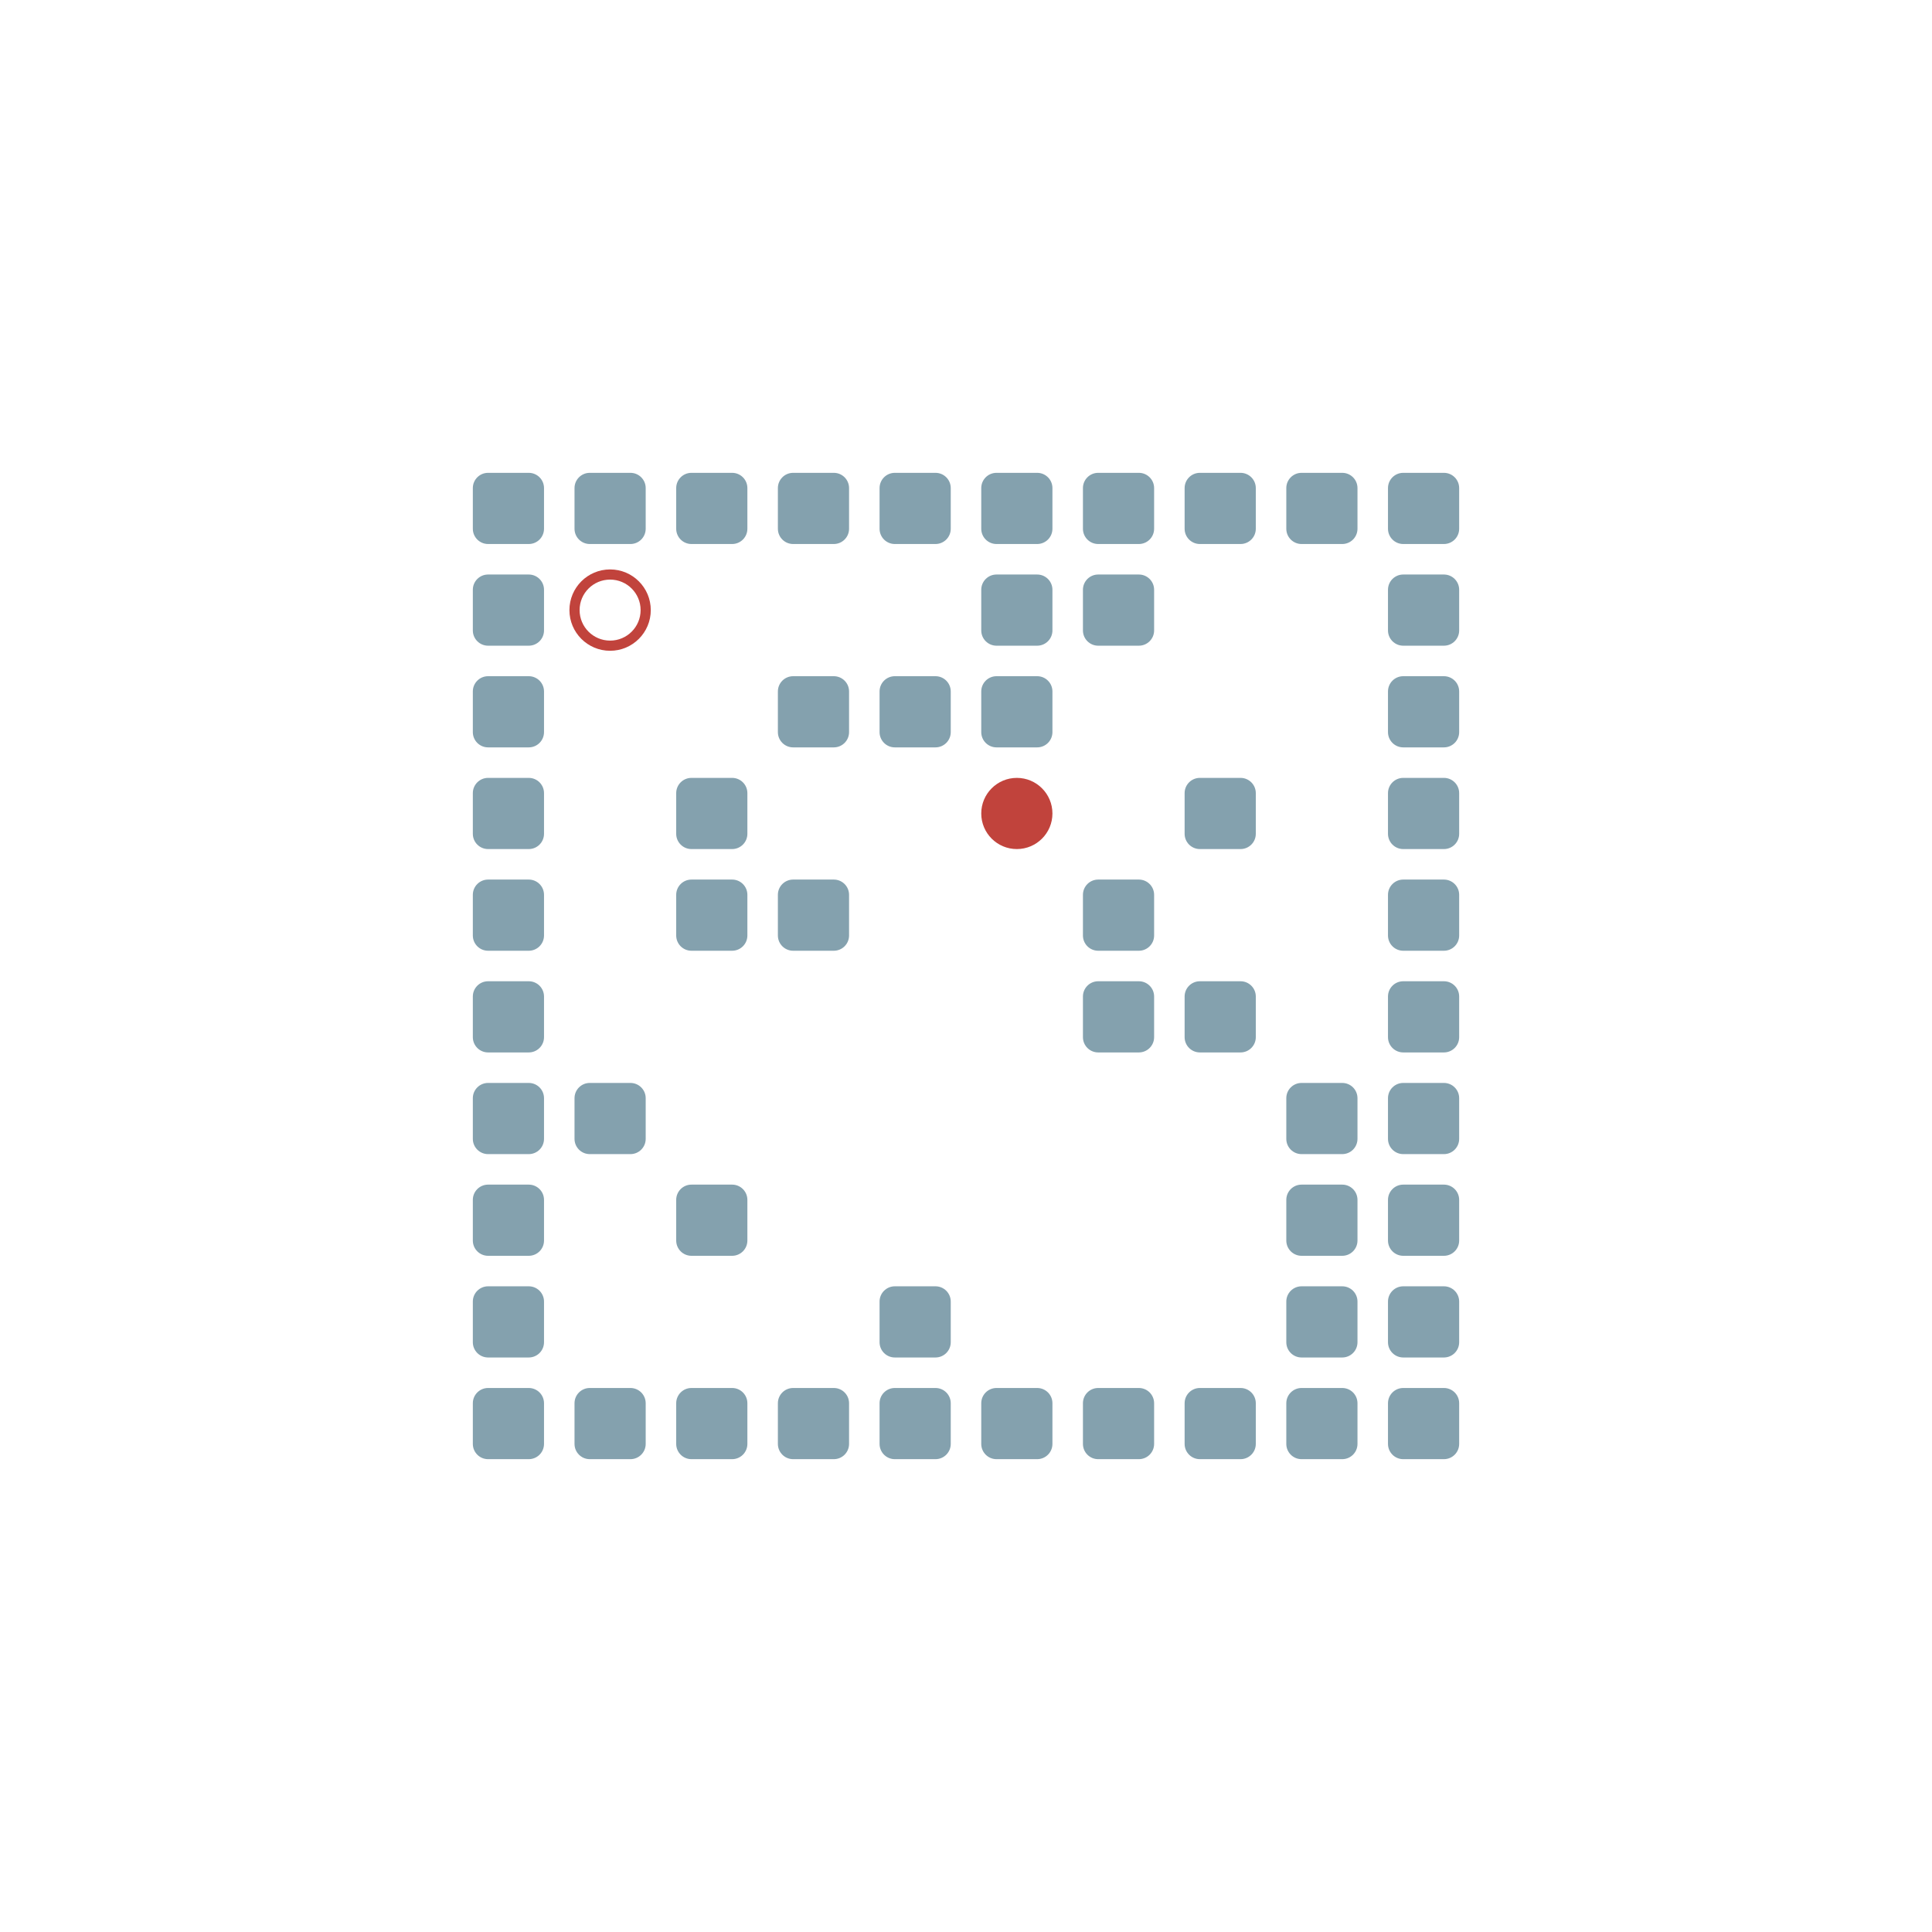
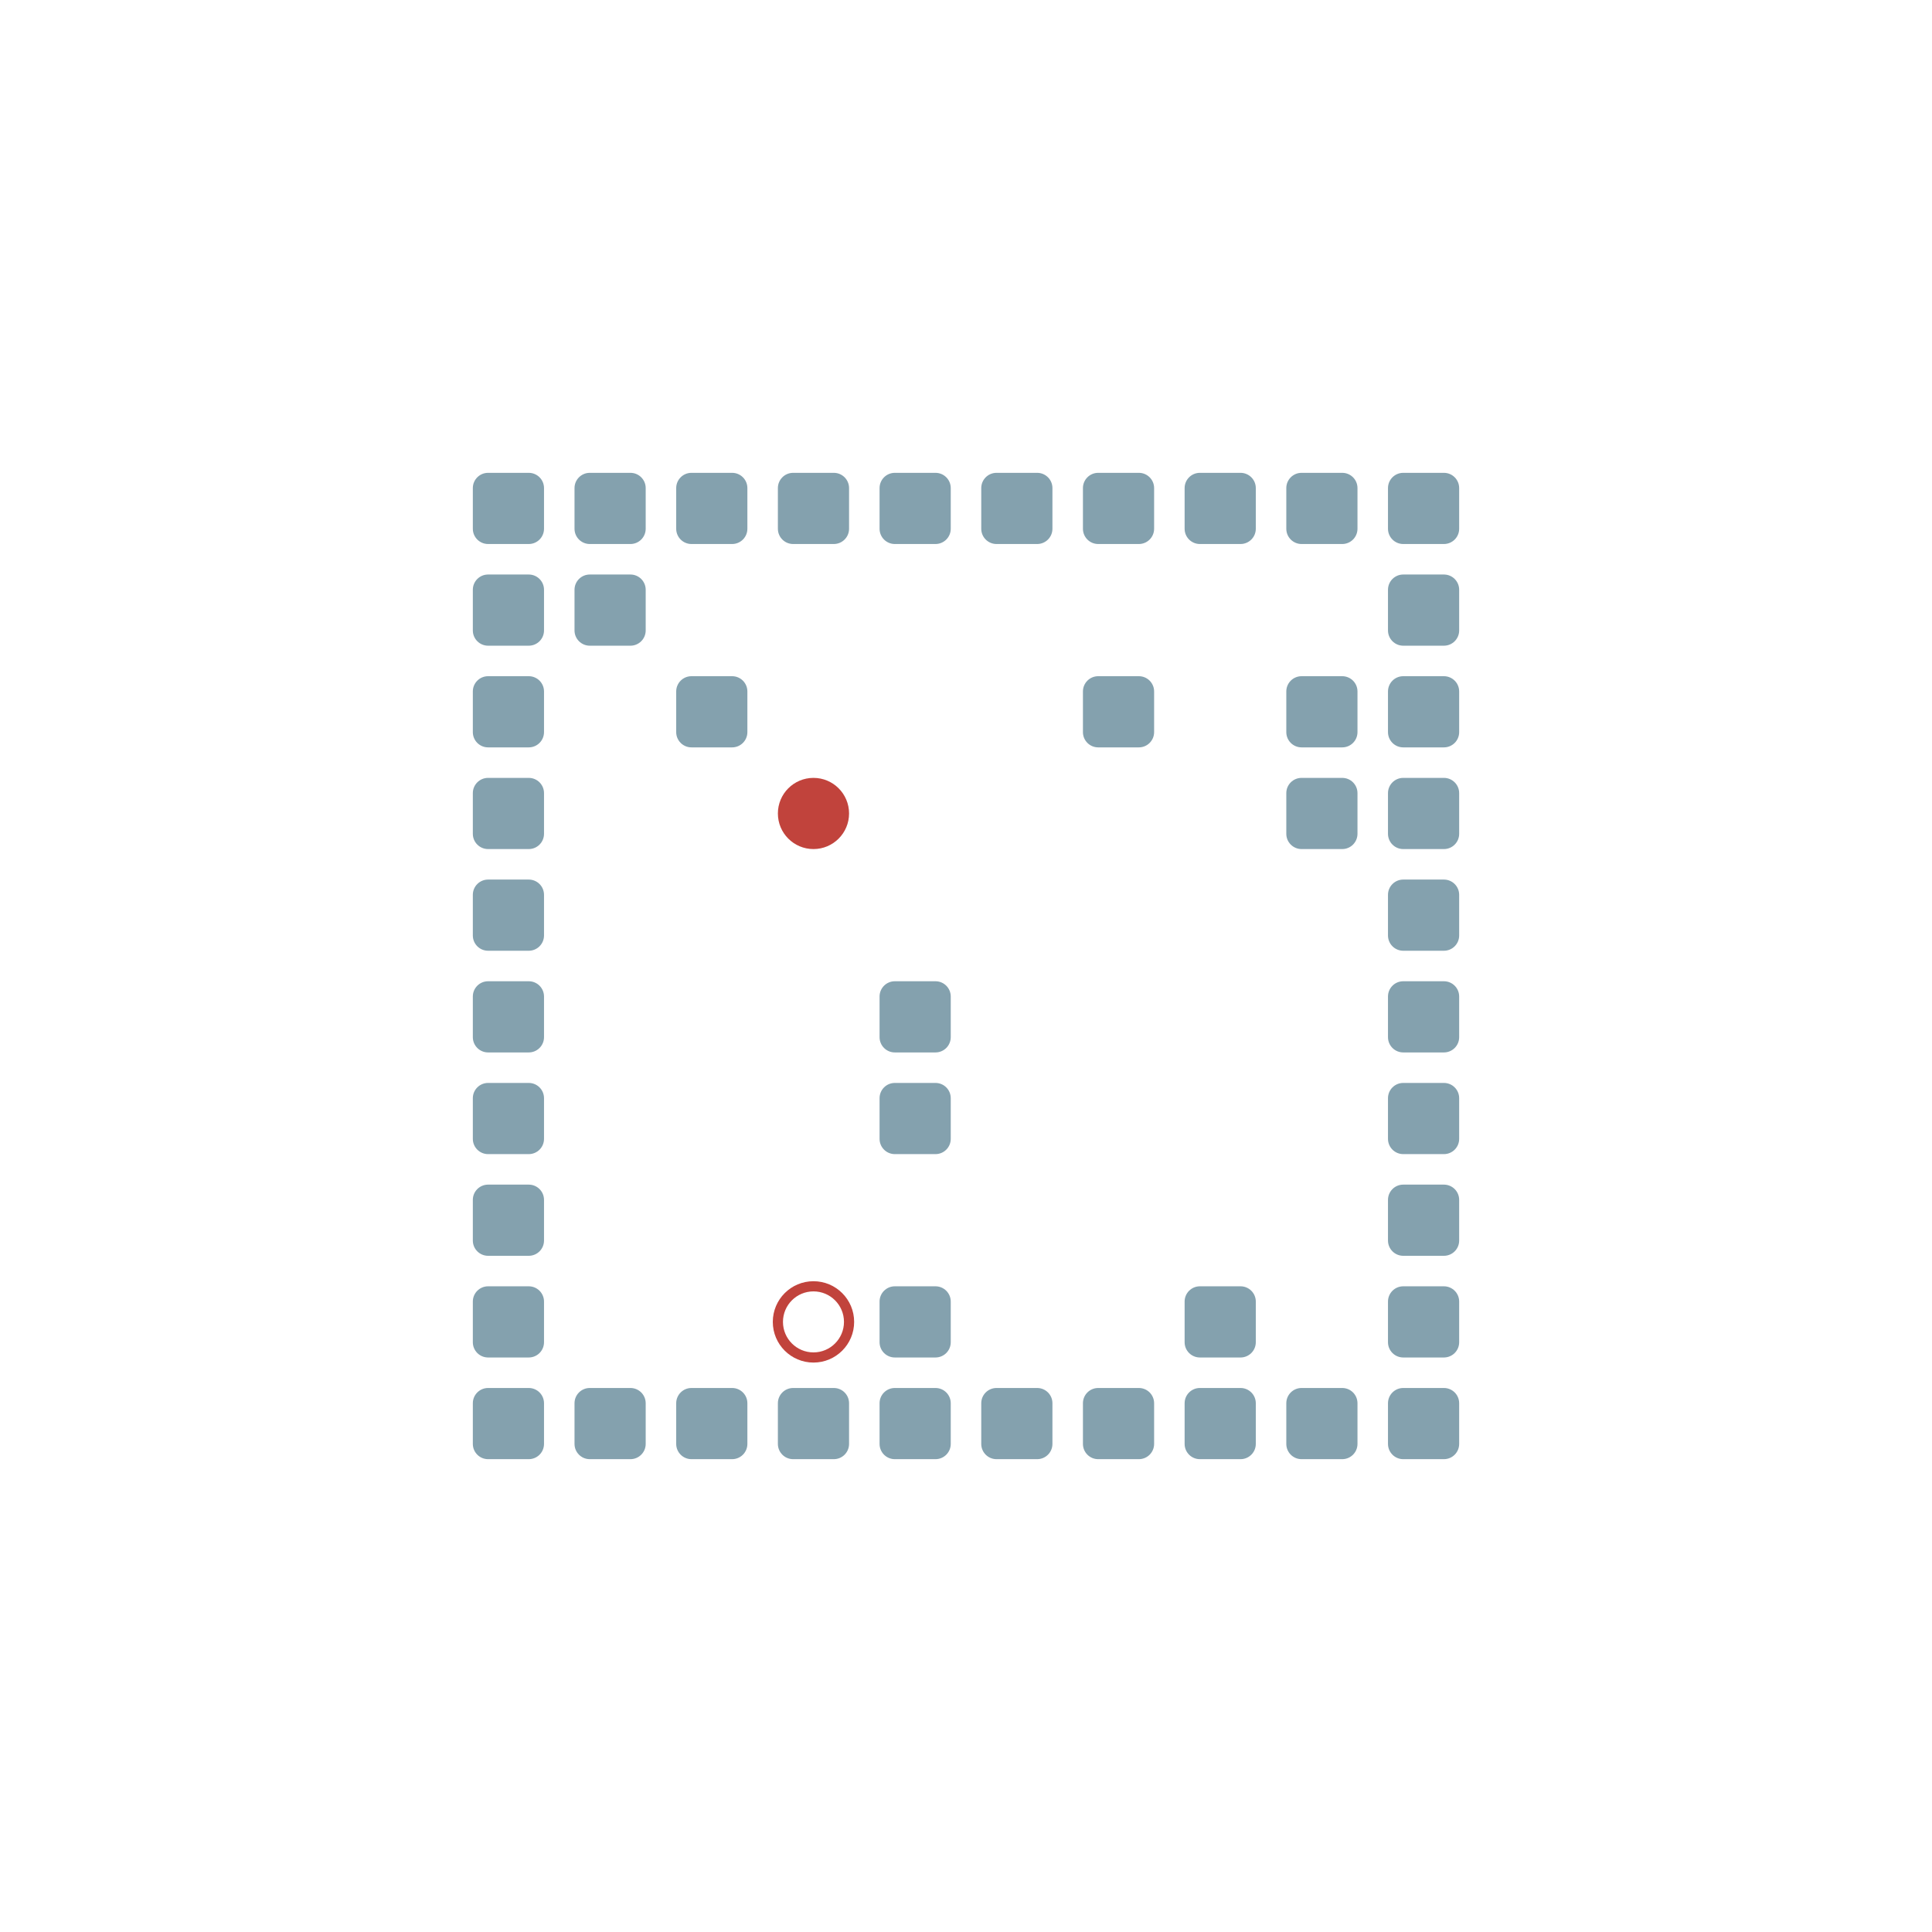
<svg xmlns="http://www.w3.org/2000/svg" width="190" height="190" viewBox="0 -1900 1900 1900">
  <defs>

</defs>
  <rect fill="#84A1AE" height="70" rx="15" width="70" x="465" y="-535" />
  <rect fill="#84A1AE" height="70" rx="15" width="70" x="465" y="-635" />
  <rect fill="#84A1AE" height="70" rx="15" width="70" x="465" y="-735" />
  <rect fill="#84A1AE" height="70" rx="15" width="70" x="465" y="-835" />
  <rect fill="#84A1AE" height="70" rx="15" width="70" x="465" y="-935" />
  <rect fill="#84A1AE" height="70" rx="15" width="70" x="465" y="-1035" />
  <rect fill="#84A1AE" height="70" rx="15" width="70" x="465" y="-1135" />
  <rect fill="#84A1AE" height="70" rx="15" width="70" x="465" y="-1235" />
  <rect fill="#84A1AE" height="70" rx="15" width="70" x="465" y="-1335" />
  <rect fill="#84A1AE" height="70" rx="15" width="70" x="465" y="-1435" />
  <rect fill="#84A1AE" height="70" rx="15" width="70" x="565" y="-535" />
-   <rect fill="#84A1AE" height="70" rx="15" width="70" x="565" y="-835" />
+   <rect fill="#84A1AE" height="70" rx="15" width="70" x="565" y="-1335" />
  <rect fill="#84A1AE" height="70" rx="15" width="70" x="565" y="-1435" />
  <rect fill="#84A1AE" height="70" rx="15" width="70" x="665" y="-535" />
-   <rect fill="#84A1AE" height="70" rx="15" width="70" x="665" y="-735" />
-   <rect fill="#84A1AE" height="70" rx="15" width="70" x="665" y="-1035" />
-   <rect fill="#84A1AE" height="70" rx="15" width="70" x="665" y="-1135" />
+   <rect fill="#84A1AE" height="70" rx="15" width="70" x="665" y="-1235" />
  <rect fill="#84A1AE" height="70" rx="15" width="70" x="665" y="-1435" />
  <rect fill="#84A1AE" height="70" rx="15" width="70" x="765" y="-535" />
-   <rect fill="#84A1AE" height="70" rx="15" width="70" x="765" y="-1035" />
-   <rect fill="#84A1AE" height="70" rx="15" width="70" x="765" y="-1235" />
  <rect fill="#84A1AE" height="70" rx="15" width="70" x="765" y="-1435" />
  <rect fill="#84A1AE" height="70" rx="15" width="70" x="865" y="-535" />
  <rect fill="#84A1AE" height="70" rx="15" width="70" x="865" y="-635" />
-   <rect fill="#84A1AE" height="70" rx="15" width="70" x="865" y="-1235" />
+   <rect fill="#84A1AE" height="70" rx="15" width="70" x="865" y="-835" />
+   <rect fill="#84A1AE" height="70" rx="15" width="70" x="865" y="-935" />
  <rect fill="#84A1AE" height="70" rx="15" width="70" x="865" y="-1435" />
  <rect fill="#84A1AE" height="70" rx="15" width="70" x="965" y="-535" />
-   <rect fill="#84A1AE" height="70" rx="15" width="70" x="965" y="-1235" />
-   <rect fill="#84A1AE" height="70" rx="15" width="70" x="965" y="-1335" />
  <rect fill="#84A1AE" height="70" rx="15" width="70" x="965" y="-1435" />
  <rect fill="#84A1AE" height="70" rx="15" width="70" x="1065" y="-535" />
-   <rect fill="#84A1AE" height="70" rx="15" width="70" x="1065" y="-935" />
-   <rect fill="#84A1AE" height="70" rx="15" width="70" x="1065" y="-1035" />
-   <rect fill="#84A1AE" height="70" rx="15" width="70" x="1065" y="-1335" />
+   <rect fill="#84A1AE" height="70" rx="15" width="70" x="1065" y="-1235" />
  <rect fill="#84A1AE" height="70" rx="15" width="70" x="1065" y="-1435" />
  <rect fill="#84A1AE" height="70" rx="15" width="70" x="1165" y="-535" />
-   <rect fill="#84A1AE" height="70" rx="15" width="70" x="1165" y="-935" />
-   <rect fill="#84A1AE" height="70" rx="15" width="70" x="1165" y="-1135" />
+   <rect fill="#84A1AE" height="70" rx="15" width="70" x="1165" y="-635" />
  <rect fill="#84A1AE" height="70" rx="15" width="70" x="1165" y="-1435" />
  <rect fill="#84A1AE" height="70" rx="15" width="70" x="1265" y="-535" />
-   <rect fill="#84A1AE" height="70" rx="15" width="70" x="1265" y="-635" />
-   <rect fill="#84A1AE" height="70" rx="15" width="70" x="1265" y="-735" />
-   <rect fill="#84A1AE" height="70" rx="15" width="70" x="1265" y="-835" />
+   <rect fill="#84A1AE" height="70" rx="15" width="70" x="1265" y="-1135" />
+   <rect fill="#84A1AE" height="70" rx="15" width="70" x="1265" y="-1235" />
  <rect fill="#84A1AE" height="70" rx="15" width="70" x="1265" y="-1435" />
  <rect fill="#84A1AE" height="70" rx="15" width="70" x="1365" y="-535" />
  <rect fill="#84A1AE" height="70" rx="15" width="70" x="1365" y="-635" />
  <rect fill="#84A1AE" height="70" rx="15" width="70" x="1365" y="-735" />
  <rect fill="#84A1AE" height="70" rx="15" width="70" x="1365" y="-835" />
  <rect fill="#84A1AE" height="70" rx="15" width="70" x="1365" y="-935" />
  <rect fill="#84A1AE" height="70" rx="15" width="70" x="1365" y="-1035" />
  <rect fill="#84A1AE" height="70" rx="15" width="70" x="1365" y="-1135" />
  <rect fill="#84A1AE" height="70" rx="15" width="70" x="1365" y="-1235" />
  <rect fill="#84A1AE" height="70" rx="15" width="70" x="1365" y="-1335" />
  <rect fill="#84A1AE" height="70" rx="15" width="70" x="1365" y="-1435" />
-   <circle cx="1000" cy="-1100" fill="#c1433c" r="35">
-     <animate attributeName="cy" dur="559.72s" keyTimes="0.0;0.001;0.143;0.143;0.145;0.146;0.146;0.157;0.158;0.178;0.179;0.185;0.185;0.186;0.186;0.189;0.19;0.19;0.191;0.191;0.192;0.192;0.193;0.193;0.194;0.194;0.195;0.195;0.196;0.196;0.197;0.197;0.198;0.198;0.199;0.199;0.2;0.2;0.201;0.201;0.202;0.202;0.203;0.203;0.203;0.204;0.204;0.205;0.205;0.206;0.206;0.207;0.207;0.208;0.208;0.209;0.209;0.21;0.21;0.211;0.211;0.212;0.212;0.213;0.213;0.214;0.214;0.215;0.215;0.216;0.216;0.217;0.217;0.218;0.218;0.219;0.22;0.22;0.221;0.221;0.222;0.222;0.223;0.223;0.224;0.224;0.225;0.225;0.226;0.226;0.227;0.227;0.228;0.228;0.229;0.229;0.23;0.23;0.231;0.231;0.232;0.232;0.233;0.233;0.234;0.234;0.234;0.235;0.235;0.236;0.236;0.259;0.259;0.26;0.26;0.261;0.261;0.262;0.262;0.263;0.263;0.264;0.264;0.265;0.265;0.266;0.266;0.267;0.267;0.268;0.268;0.269;0.269;0.27;0.27;0.271;0.271;0.272;0.272;0.273;0.273;0.274;0.274;0.275;0.275;0.276;0.276;0.277;0.277;0.278;0.278;0.279;0.279;0.28;0.28;0.281;0.281;0.281;0.282;0.282;0.283;0.283;0.284;0.284;0.285;0.285;0.286;0.286;0.287;0.287;0.288;0.288;0.289;0.289;0.29;0.29;0.291;0.291;0.292;0.292;0.293;0.293;0.294;0.294;0.295;0.295;0.296;0.296;0.297;0.297;0.298;0.298;0.299;0.299;0.3;0.3;0.301;0.301;0.302;0.302;0.303;0.303;0.304;0.304;0.305;0.305;0.383;0.383;0.398;0.398;0.409;0.41;0.442;0.442;0.451;0.452;0.463;0.464;0.473;0.473;0.487;0.488;0.51;0.51;0.525;0.525;0.536;0.537;0.537;0.585;0.585;0.617;0.618;0.632;0.633;0.644;0.645;0.651;0.652;0.675;0.676;0.676;0.677;0.677;0.678;0.678;0.679;0.679;0.68;0.68;0.681;0.681;0.682;0.682;0.683;0.683;0.684;0.684;0.685;0.685;0.686;0.686;0.687;0.688;0.688;0.689;0.689;0.69;0.69;0.691;0.691;0.692;0.692;0.693;0.693;0.694;0.694;0.695;0.695;0.696;0.696;0.697;0.697;0.698;0.698;0.699;0.699;0.7;0.7;0.701;0.701;0.702;0.702;0.703;0.703;0.704;0.704;0.705;0.705;0.706;0.706;0.707;0.707;0.728;0.729;0.729;0.73;0.73;0.731;0.731;0.732;0.732;0.733;0.733;0.734;0.734;0.735;0.735;0.736;0.736;0.737;0.737;0.738;0.738;0.739;0.739;0.74;0.74;0.741;0.741;0.742;0.742;0.751;0.752;0.752;0.753;0.753;0.754;0.754;0.755;0.755;0.756;0.756;0.757;0.758;0.758;0.761;0.761;0.762;0.762;0.763;0.763;0.764;0.764;0.765;0.765;0.766;0.766;0.767;0.767;0.768;0.768;0.769;0.769;0.77;0.77;0.771;0.771;0.772;0.772;0.773;0.773;0.774;0.774;0.775;0.775;0.776;0.776;0.777;0.777;0.778;0.778;0.779;0.779;0.78;0.78;0.781;0.781;0.782;0.782;0.783;0.783;0.784;0.784;0.785;0.785;0.786;0.786;0.787;0.787;0.788;0.788;0.789;0.789;0.79;0.79;0.791;0.791;0.792;0.792;0.793;0.793;0.794;0.794;0.795;0.795;0.796;0.796;0.797;0.797;0.798;0.798;0.799;0.799;0.8;0.8;0.801;0.801;0.802;0.802;0.803;0.803;0.804;0.804;0.805;0.805;0.806;0.806;0.807;0.807;0.808;0.808;0.809;0.809;0.81;0.81;0.811;0.811;0.812;0.812;0.813;0.814;0.814;0.815;0.815;0.816;0.816;0.817;0.817;0.818;0.818;0.819;0.819;0.82;0.82;0.821;0.821;0.822;0.822;0.823;0.823;0.824;0.824;0.825;0.825;0.826;0.826;0.827;0.827;0.828;0.828;0.829;0.829;0.83;0.83;0.831;0.831;0.832;0.832;0.833;0.833;0.834;0.834;0.835;0.835;0.836;0.836;0.837;0.837;0.838;0.838;0.839;0.839;0.84;0.84;0.841;0.841;0.842;0.842;0.843;0.843;0.844;0.844;0.845;0.845;0.846;0.846;0.847;0.847;0.848;0.848;0.849;0.849;0.85;0.85;0.851;0.851;0.852;0.852;0.853;0.853;0.854;0.854;0.855;0.855;0.856;0.856;0.857;0.857;0.858;0.858;0.859;0.859;0.86;0.86;0.861;0.861;0.862;0.862;0.863;0.863;0.864;0.864;0.865;0.865;0.866;0.866;0.867;0.867;0.868;0.868;0.869;0.869;0.87;0.87;0.871;0.871;0.872;0.872;0.873;0.873;0.874;0.874;0.875;0.875;0.875;0.876;0.876;0.877;0.877;0.878;0.878;0.879;0.879;0.88;0.88;0.881;0.881;0.882;0.882;0.883;0.883;0.884;0.884;0.885;0.885;0.886;0.886;0.887;0.887;0.888;0.888;0.889;0.889;0.89;0.89;0.891;0.891;0.892;0.892;0.893;0.893;0.894;0.894;0.895;0.895;0.896;0.896;0.897;0.897;0.898;0.898;0.899;0.899;0.9;0.9;0.901;0.901;0.902;0.902;0.903;0.903;0.904;0.904;0.905;0.905;0.906;0.906;0.907;0.907;0.908;0.908;0.909;0.909;0.91;0.91;0.911;0.911;0.912;0.912;0.913;0.913;0.914;0.914;0.915;0.915;0.916;0.916;0.917;0.917;0.918;0.918;0.919;0.919;0.92;0.92;0.921;0.921;0.922;0.922;0.923;0.923;0.924;0.924;0.925;0.925;0.926;0.926;0.927;0.927;0.928;0.928;0.929;0.929;0.93;0.93;0.931;0.931;0.932;0.932;0.933;0.933;0.934;0.934;0.935;0.935;0.936;0.936;0.937;0.938;0.938;0.939;0.939;0.94;0.94;0.941;0.941;0.942;0.942;0.943;0.943;0.944;0.944;0.945;0.945;0.946;0.946;0.947;0.947;0.948;0.948;0.949;0.949;0.95;0.95;0.951;0.951;0.952;0.965;0.966;0.971;0.971;0.986;0.986;0.999;1;1.0" repeatCount="indefinite" values="-1100;-1100;-1100;-1000;-1000;-900;-1000;-1000;-1100;-1100;-1000;-1000;-900;-800;-700;-700;-800;-900;-800;-900;-800;-900;-800;-900;-800;-900;-800;-900;-800;-900;-800;-900;-800;-900;-800;-900;-800;-900;-800;-900;-800;-900;-800;-900;-800;-900;-900;-800;-900;-800;-900;-800;-900;-800;-900;-800;-900;-800;-900;-800;-900;-800;-900;-800;-900;-800;-900;-800;-900;-800;-900;-800;-900;-800;-900;-800;-900;-800;-900;-800;-900;-800;-900;-800;-900;-800;-900;-800;-900;-800;-900;-800;-900;-800;-900;-900;-800;-800;-900;-800;-900;-800;-900;-800;-900;-800;-900;-800;-900;-900;-800;-800;-900;-800;-900;-800;-900;-800;-900;-800;-900;-800;-900;-800;-800;-900;-800;-900;-800;-900;-800;-900;-800;-900;-800;-900;-800;-900;-800;-900;-800;-900;-800;-900;-800;-900;-800;-900;-800;-900;-800;-900;-800;-800;-700;-800;-700;-800;-700;-800;-700;-800;-700;-800;-700;-800;-700;-800;-700;-800;-700;-800;-700;-800;-700;-800;-700;-800;-700;-800;-700;-800;-700;-800;-700;-800;-700;-800;-700;-800;-700;-800;-700;-800;-700;-700;-800;-700;-800;-700;-800;-700;-800;-700;-800;-700;-700;-800;-800;-700;-700;-600;-600;-700;-700;-600;-600;-700;-700;-800;-800;-700;-700;-600;-600;-700;-700;-800;-700;-700;-600;-600;-700;-700;-600;-600;-700;-700;-800;-800;-900;-800;-900;-800;-900;-800;-900;-800;-900;-800;-900;-800;-900;-800;-900;-800;-900;-800;-900;-800;-900;-800;-900;-800;-900;-800;-900;-800;-900;-800;-900;-800;-900;-800;-900;-800;-900;-800;-900;-800;-900;-800;-900;-800;-900;-800;-900;-800;-900;-800;-900;-800;-800;-900;-800;-900;-800;-900;-800;-900;-800;-900;-800;-800;-900;-800;-900;-800;-900;-800;-900;-800;-900;-800;-800;-900;-800;-900;-800;-900;-800;-900;-800;-900;-800;-900;-800;-900;-800;-900;-800;-900;-900;-800;-700;-800;-700;-800;-700;-800;-700;-800;-700;-800;-800;-900;-900;-1000;-900;-1000;-900;-1000;-900;-1000;-900;-1000;-900;-1000;-900;-1000;-900;-1000;-900;-1000;-900;-1000;-900;-1000;-900;-1000;-900;-1000;-900;-1000;-900;-1000;-900;-1000;-900;-1000;-900;-1000;-900;-1000;-900;-1000;-900;-1000;-900;-1000;-900;-1000;-900;-1000;-900;-1000;-900;-1000;-900;-1000;-900;-1000;-900;-1000;-900;-1000;-900;-1000;-900;-1000;-900;-1000;-900;-1000;-900;-1000;-900;-1000;-900;-1000;-900;-1000;-900;-1000;-900;-1000;-900;-1000;-900;-1000;-900;-1000;-900;-1000;-900;-1000;-900;-1000;-900;-1000;-900;-1000;-900;-1000;-900;-1000;-900;-900;-1000;-900;-1000;-900;-1000;-900;-1000;-900;-1000;-900;-1000;-900;-1000;-900;-1000;-900;-1000;-900;-1000;-900;-1000;-900;-1000;-900;-1000;-900;-1000;-900;-900;-1000;-900;-1000;-900;-1000;-900;-1000;-900;-1000;-900;-1000;-900;-1000;-900;-1000;-900;-1000;-900;-1000;-900;-1000;-900;-1000;-900;-1000;-900;-1000;-900;-1000;-900;-1000;-900;-1000;-900;-1000;-900;-1000;-900;-1000;-900;-1000;-900;-1000;-900;-1000;-1000;-900;-1000;-900;-1000;-900;-1000;-900;-1000;-900;-1000;-900;-1000;-900;-1000;-900;-1000;-900;-900;-1000;-1000;-900;-1000;-900;-1000;-900;-1000;-900;-1000;-900;-1000;-900;-1000;-900;-1000;-900;-1000;-900;-1000;-900;-1000;-900;-1000;-900;-1000;-900;-1000;-1000;-900;-1000;-900;-1000;-900;-1000;-900;-1000;-1000;-900;-1000;-900;-1000;-900;-1000;-900;-1000;-900;-1000;-900;-1000;-900;-1000;-900;-1000;-900;-1000;-900;-1000;-900;-1000;-900;-1000;-900;-1000;-900;-900;-1000;-900;-1000;-900;-1000;-900;-1000;-900;-1000;-900;-1000;-900;-1000;-1000;-900;-1000;-900;-1000;-900;-1000;-900;-1000;-900;-1000;-900;-1000;-900;-1000;-900;-1000;-900;-1000;-900;-1000;-900;-1000;-900;-1000;-900;-1000;-900;-1000;-900;-1000;-900;-900;-1000;-900;-1000;-900;-1000;-900;-1000;-900;-1000;-900;-1000;-900;-1000;-900;-1000;-900;-1000;-900;-1000;-900;-1000;-900;-1000;-900;-1000;-900;-1000;-900;-1000;-900;-1000;-900;-1000;-900;-1000;-900;-1000;-900;-1000;-900;-1000;-900;-1000;-900;-1000;-900;-1000;-900;-1000;-900;-1000;-900;-1000;-900;-1000;-900;-1000;-900;-1000;-1000;-900;-1000;-900;-1000;-900;-1000;-900;-1000;-900;-1000;-900;-1000;-900;-1000;-1100;-1100;-1200;-1200;-1100;-1100;-1200;-1200;-1300;-1300" />
-     <animate attributeName="cx" dur="559.72s" keyTimes="0.0;0.001;0.005;0.006;0.015;0.015;0.029;0.03;0.042;0.043;0.073;0.073;0.074;0.075;0.122;0.123;0.157;0.157;0.167;0.167;0.168;0.168;0.174;0.174;0.229;0.229;0.236;0.237;0.258;0.258;0.265;0.265;0.279;0.28;0.305;0.306;0.315;0.315;0.316;0.321;0.321;0.322;0.351;0.351;0.352;0.352;0.353;0.353;0.428;0.429;0.438;0.438;0.44;0.44;0.442;0.443;0.45;0.45;0.489;0.489;0.519;0.52;0.525;0.526;0.55;0.551;0.551;0.58;0.581;0.598;0.598;0.601;0.602;0.618;0.618;0.624;0.625;0.625;0.629;0.63;0.67;0.67;0.675;0.675;0.707;0.708;0.712;0.712;0.718;0.719;0.728;0.728;0.733;0.734;0.742;0.743;0.757;0.757;0.76;0.761;1.0" repeatCount="indefinite" values="1000;1000;1000;900;900;800;800;900;900;800;800;900;900;800;800;900;900;1000;1000;900;900;800;800;900;900;1000;1000;1100;1100;1000;1000;900;900;800;800;900;900;1000;1100;1100;1000;1100;1100;1000;1100;1100;1000;1100;1100;1000;1000;1100;1100;1000;1000;1100;1100;1200;1200;1100;1100;1000;1000;1100;1100;1000;1100;1100;1200;1200;1100;1100;1000;1000;1100;1100;1000;1100;1100;1200;1200;1100;1100;1000;1000;1100;1100;1200;1200;1100;1100;1000;1000;900;900;800;800;700;700;600;600" />
-     <animate attributeName="visibility" dur="559.72s" keyTimes="0.0;0.001;0.999;1;1.0" repeatCount="indefinite" values="visible;visible;visible;hidden;hidden" />
+   <circle cx="800" cy="-1100" fill="#c1433c" r="35">
+     <animate attributeName="cy" dur="1990.24s" keyTimes="0.0;0;0;0;0.001;0.001;0.001;0.001;0.001;0.008;0.009;0.009;0.009;0.014;0.014;0.014;0.021;0.021;0.021;0.021;0.035;0.035;0.035;0.035;0.041;0.041;0.041;0.044;0.044;0.044;0.045;0.049;0.049;0.049;0.05;0.053;0.053;0.053;0.064;0.065;0.065;0.065;0.066;0.067;0.067;0.067;0.069;0.069;0.069;0.079;0.079;0.08;0.086;0.086;0.086;0.087;0.089;0.089;0.089;0.089;0.108;0.108;0.108;0.123;0.123;0.124;0.124;0.124;0.124;0.124;0.127;0.127;0.127;0.127;0.13;0.13;0.131;0.132;0.132;0.132;0.132;0.133;0.133;0.133;0.148;0.148;0.148;0.151;0.151;0.151;0.163;0.163;0.164;0.164;0.168;0.168;0.168;0.168;0.174;0.174;0.174;0.177;0.177;0.178;0.178;0.179;0.179;0.18;0.18;0.181;0.181;0.181;0.181;0.181;0.181;0.182;0.183;0.183;0.183;0.184;0.184;0.184;0.186;0.186;0.186;0.199;0.199;0.199;0.2;0.2;0.2;0.201;0.201;0.213;0.213;0.214;0.239;0.239;0.239;0.239;0.245;0.246;0.246;0.246;0.268;0.268;0.268;0.271;0.272;0.272;0.277;0.277;0.278;0.278;0.281;0.281;0.281;0.283;0.283;0.283;0.284;0.284;0.284;0.284;0.285;0.285;0.285;0.285;0.29;0.29;0.29;0.29;0.291;0.291;0.293;0.293;0.293;0.293;0.314;0.314;0.314;0.315;0.323;0.323;0.323;0.324;0.324;0.324;0.328;0.328;0.328;0.341;0.341;0.341;0.341;0.347;0.347;0.348;0.348;0.366;0.366;0.366;0.366;0.367;0.367;0.367;0.367;0.372;0.372;0.372;0.373;0.374;0.374;0.374;0.377;0.378;0.378;0.379;0.379;0.379;0.381;0.381;0.381;0.381;0.381;0.381;0.381;0.382;0.382;0.382;0.382;0.388;0.388;0.389;0.391;0.391;0.391;0.391;0.391;0.391;0.397;0.397;0.397;0.406;0.406;0.406;0.41;0.41;0.41;0.41;0.42;0.42;0.42;0.423;0.424;0.424;0.425;0.425;0.425;0.425;0.436;0.436;0.436;0.436;0.445;0.445;0.445;0.477;0.477;0.477;0.491;0.491;0.491;0.493;0.493;0.493;0.493;0.494;0.494;0.494;0.494;0.494;0.495;0.501;0.501;0.501;0.514;0.514;0.514;0.516;0.516;0.517;0.517;0.527;0.527;0.527;0.536;0.536;0.536;0.537;0.55;0.55;0.551;0.551;0.551;0.551;0.552;0.553;0.553;0.553;0.555;0.555;0.555;0.557;0.557;0.557;0.558;0.558;0.558;0.558;0.56;0.56;0.56;0.562;0.562;0.562;0.562;0.564;0.564;0.565;0.565;0.575;0.575;0.575;0.576;0.576;0.577;0.582;0.582;0.582;0.584;0.584;0.584;0.593;0.593;0.594;0.594;0.596;0.596;0.596;0.603;0.603;0.603;0.603;0.608;0.608;0.608;0.608;0.609;0.609;0.609;0.61;0.61;0.61;0.617;0.617;0.618;0.618;0.618;0.618;0.618;0.619;0.619;0.622;0.622;0.622;0.622;0.627;0.627;0.627;0.627;0.631;0.631;0.631;0.634;0.634;0.634;0.634;0.634;0.635;0.635;0.64;0.64;0.64;0.649;0.649;0.649;0.649;0.654;0.654;0.655;0.658;0.658;0.658;0.658;0.66;0.66;0.66;0.66;0.668;0.668;0.668;0.669;0.669;0.67;0.67;0.671;0.671;0.672;0.672;0.673;0.673;0.673;0.673;0.681;0.681;0.681;0.681;0.682;0.682;0.682;0.682;0.684;0.684;0.684;0.688;0.688;0.688;0.688;0.697;0.697;0.697;0.703;0.703;0.703;0.713;0.713;0.713;0.713;0.713;0.714;0.714;0.717;0.717;0.717;0.717;0.718;0.718;0.722;0.722;0.723;0.723;0.726;0.726;0.727;0.727;0.728;0.728;0.728;0.728;0.735;0.735;0.736;0.736;0.737;0.737;0.737;0.737;0.744;0.744;0.744;0.746;0.746;0.746;0.746;0.751;0.751;0.751;0.752;0.752;0.752;0.757;0.758;0.758;0.758;0.762;0.762;0.762;0.765;0.765;0.765;0.765;0.774;0.774;0.774;0.775;0.783;0.783;0.783;0.784;0.784;0.784;0.789;0.789;0.789;0.789;0.793;0.793;0.793;0.794;0.794;0.794;0.794;0.812;0.813;0.813;0.813;0.814;0.814;0.814;0.814;0.825;0.825;0.825;0.825;0.842;0.842;0.842;0.842;0.842;0.842;0.843;0.843;0.843;0.843;0.855;0.855;0.855;0.863;0.863;0.863;0.866;0.866;0.866;0.866;0.866;0.867;0.868;0.868;0.868;0.868;0.869;0.869;0.869;0.891;0.891;0.891;0.891;0.901;0.901;0.901;0.902;0.907;0.907;0.907;0.907;0.909;0.909;0.909;0.909;0.916;0.916;0.916;0.916;0.922;0.922;0.922;0.923;0.923;0.923;0.923;0.924;0.925;0.925;0.939;0.939;0.939;0.94;0.941;0.941;0.957;0.957;0.957;0.957;0.97;0.97;0.971;0.974;0.974;0.974;0.974;0.975;0.975;0.975;0.981;0.981;0.981;0.981;0.982;0.982;0.982;0.982;0.983;0.983;0.984;0.988;0.989;0.989;0.991;0.992;0.992;0.994;0.994;0.994;0.997;0.997;0.997;0.997;0.999;0.999;0.999;0.999;1.0" repeatCount="indefinite" values="-1100;-1100;-1000;-900;-800;-800;-700;-700;-600;-600;-700;-700;-600;-600;-700;-600;-600;-700;-700;-600;-600;-700;-700;-600;-600;-700;-600;-600;-700;-700;-600;-600;-700;-700;-600;-600;-700;-600;-600;-700;-700;-600;-600;-700;-700;-600;-600;-700;-600;-600;-700;-600;-600;-700;-700;-600;-600;-700;-700;-600;-600;-700;-600;-600;-700;-700;-600;-600;-700;-600;-600;-700;-700;-600;-600;-700;-600;-600;-700;-700;-600;-600;-700;-600;-600;-700;-600;-600;-700;-600;-600;-700;-700;-600;-600;-700;-700;-600;-600;-700;-600;-600;-700;-700;-600;-600;-700;-700;-600;-600;-700;-700;-600;-600;-700;-600;-600;-700;-800;-700;-700;-600;-600;-700;-600;-600;-700;-700;-600;-600;-700;-700;-600;-600;-700;-600;-600;-700;-700;-600;-600;-700;-700;-600;-600;-700;-600;-600;-700;-600;-600;-700;-700;-600;-600;-700;-600;-600;-700;-700;-600;-600;-700;-600;-600;-700;-700;-600;-600;-700;-700;-600;-700;-600;-600;-700;-700;-600;-600;-700;-700;-600;-600;-700;-800;-700;-700;-600;-600;-700;-600;-600;-700;-700;-600;-600;-700;-700;-600;-600;-700;-600;-600;-700;-600;-700;-600;-600;-700;-600;-600;-700;-700;-600;-600;-700;-600;-600;-700;-600;-600;-700;-700;-600;-600;-700;-600;-600;-700;-700;-600;-600;-700;-600;-600;-700;-700;-600;-700;-600;-600;-700;-600;-600;-700;-600;-600;-700;-700;-600;-600;-700;-600;-600;-700;-600;-600;-700;-700;-600;-600;-700;-700;-600;-600;-700;-600;-600;-700;-600;-600;-700;-600;-600;-700;-700;-600;-600;-700;-600;-700;-700;-600;-600;-700;-600;-600;-700;-600;-600;-700;-700;-600;-600;-700;-600;-600;-700;-700;-600;-600;-700;-800;-700;-700;-600;-600;-700;-700;-600;-600;-700;-600;-600;-700;-700;-600;-600;-700;-600;-600;-700;-600;-600;-700;-700;-600;-600;-700;-700;-600;-600;-700;-600;-600;-700;-600;-600;-700;-600;-600;-700;-600;-600;-700;-700;-600;-600;-700;-600;-600;-700;-700;-600;-600;-700;-700;-600;-600;-700;-600;-600;-700;-600;-600;-700;-600;-700;-600;-600;-700;-700;-600;-600;-700;-700;-600;-600;-700;-700;-600;-600;-700;-600;-600;-700;-600;-600;-700;-700;-600;-600;-700;-600;-600;-700;-700;-600;-600;-700;-600;-600;-700;-700;-600;-600;-700;-700;-600;-600;-700;-600;-600;-700;-700;-600;-600;-700;-700;-600;-600;-700;-700;-600;-600;-700;-700;-600;-600;-700;-700;-600;-600;-700;-600;-600;-700;-700;-600;-600;-700;-600;-600;-700;-600;-600;-700;-600;-600;-700;-700;-600;-600;-700;-600;-600;-700;-600;-600;-700;-700;-600;-600;-700;-700;-600;-600;-700;-700;-600;-600;-700;-700;-600;-600;-700;-700;-600;-600;-700;-600;-600;-700;-700;-600;-600;-700;-600;-600;-700;-600;-600;-700;-700;-600;-600;-700;-600;-600;-700;-700;-600;-600;-700;-700;-600;-600;-700;-600;-600;-700;-600;-600;-700;-700;-600;-600;-700;-600;-600;-700;-700;-600;-600;-700;-700;-600;-600;-700;-700;-600;-600;-700;-700;-600;-600;-700;-700;-800;-700;-600;-600;-700;-700;-600;-600;-700;-600;-600;-700;-600;-600;-700;-800;-700;-700;-600;-600;-700;-700;-600;-700;-700;-600;-600;-700;-700;-600;-600;-700;-700;-600;-600;-700;-700;-600;-600;-700;-700;-600;-600;-700;-700;-600;-600;-700;-600;-600;-700;-700;-600;-600;-700;-600;-600;-700;-600;-600;-700;-600;-600;-700;-700;-600;-600;-700;-600;-600;-700;-600;-600;-700;-700;-600;-600;-700;-700;-600;-600;-700;-700;-600;-600;-700;-600;-600;-700;-600;-600;-700;-600;-600;-700;-600;-600;-700;-700;-600;-600;-700;-700;-600;-600" />
+     <animate attributeName="cx" dur="1990.24s" keyTimes="0.0;0;0.001;0.001;0.001;0.001;0.008;0.008;0.009;0.009;0.021;0.021;0.021;0.021;0.034;0.035;0.035;0.035;0.044;0.044;0.044;0.044;0.049;0.049;0.049;0.049;0.064;0.064;0.065;0.065;0.066;0.066;0.067;0.067;0.067;0.067;0.086;0.086;0.086;0.086;0.088;0.089;0.089;0.089;0.123;0.123;0.123;0.124;0.126;0.127;0.127;0.127;0.132;0.132;0.132;0.132;0.163;0.163;0.163;0.164;0.168;0.168;0.168;0.168;0.177;0.177;0.177;0.178;0.179;0.179;0.179;0.18;0.181;0.181;0.181;0.181;0.183;0.183;0.184;0.184;0.199;0.199;0.199;0.199;0.2;0.2;0.2;0.201;0.245;0.245;0.246;0.246;0.277;0.277;0.277;0.278;0.283;0.283;0.283;0.283;0.283;0.283;0.283;0.285;0.285;0.285;0.285;0.29;0.29;0.29;0.29;0.293;0.293;0.293;0.293;0.314;0.314;0.314;0.314;0.323;0.323;0.324;0.324;0.341;0.341;0.341;0.341;0.347;0.347;0.347;0.348;0.373;0.373;0.374;0.374;0.38;0.381;0.381;0.381;0.382;0.382;0.382;0.382;0.391;0.391;0.391;0.391;0.41;0.41;0.41;0.41;0.425;0.425;0.425;0.425;0.436;0.436;0.436;0.436;0.493;0.493;0.493;0.493;0.494;0.494;0.494;0.494;0.516;0.516;0.516;0.517;0.536;0.536;0.536;0.536;0.55;0.55;0.551;0.551;0.552;0.552;0.553;0.553;0.557;0.557;0.557;0.557;0.562;0.562;0.562;0.562;0.564;0.564;0.564;0.565;0.593;0.593;0.593;0.594;0.603;0.603;0.603;0.603;0.607;0.608;0.608;0.608;0.618;0.618;0.618;0.619;0.621;0.622;0.622;0.622;0.627;0.627;0.627;0.627;0.634;0.634;0.634;0.635;0.649;0.649;0.649;0.649;0.658;0.658;0.658;0.658;0.659;0.66;0.66;0.66;0.669;0.669;0.669;0.67;0.671;0.671;0.671;0.672;0.673;0.673;0.673;0.673;0.681;0.681;0.681;0.681;0.681;0.682;0.682;0.682;0.688;0.688;0.688;0.688;0.713;0.713;0.713;0.714;0.722;0.722;0.722;0.723;0.726;0.726;0.726;0.727;0.735;0.735;0.735;0.736;0.737;0.737;0.737;0.737;0.746;0.746;0.746;0.746;0.757;0.757;0.758;0.758;0.764;0.765;0.765;0.765;0.774;0.774;0.774;0.774;0.788;0.789;0.789;0.789;0.793;0.794;0.794;0.794;0.812;0.812;0.813;0.813;0.814;0.814;0.814;0.814;0.825;0.825;0.825;0.825;0.841;0.842;0.842;0.842;0.843;0.843;0.843;0.843;0.866;0.866;0.866;0.866;0.868;0.868;0.868;0.868;0.868;0.869;0.869;0.89;0.891;0.891;0.891;0.901;0.901;0.901;0.901;0.906;0.907;0.907;0.907;0.909;0.909;0.909;0.909;0.916;0.916;0.916;0.916;0.922;0.923;0.923;0.923;0.957;0.957;0.957;0.957;0.958;0.958;0.959;0.974;0.974;0.975;0.975;0.981;0.981;0.981;0.981;0.982;0.982;0.982;0.982;0.997;0.997;0.997;0.997;0.999;0.999;0.999;0.999;1;1;1;1.0" repeatCount="indefinite" values="800;800;800;700;700;600;600;700;700;600;600;700;700;600;600;700;700;600;600;700;700;600;600;700;700;600;600;700;700;600;600;700;700;800;700;600;600;700;700;600;600;700;700;600;600;700;700;600;600;700;700;600;600;700;700;600;600;700;700;600;600;700;700;600;600;700;700;600;600;700;700;600;600;700;700;600;600;700;700;600;600;700;700;600;600;700;700;600;600;700;700;600;600;700;700;600;600;700;700;800;800;700;600;600;700;700;600;600;700;700;600;600;700;700;600;600;700;700;600;600;700;700;600;600;700;700;600;600;700;700;600;600;700;700;600;600;700;700;600;600;700;700;600;600;700;700;600;600;700;700;600;600;700;700;600;600;700;700;600;600;700;700;600;600;700;700;600;600;700;700;600;600;700;700;600;600;700;700;600;600;700;700;600;600;700;700;600;600;700;700;600;600;700;700;600;600;700;700;600;600;700;700;600;600;700;700;600;600;700;700;600;600;700;700;600;600;700;700;600;600;700;700;600;600;700;700;600;600;700;700;600;600;700;700;600;600;700;700;600;600;700;700;600;600;700;700;600;600;700;700;600;600;700;700;600;600;700;700;600;600;700;700;600;600;700;700;600;600;700;700;600;600;700;700;600;600;700;700;600;600;700;700;600;600;700;700;600;600;700;700;600;600;700;700;600;600;700;700;600;600;700;700;600;600;700;700;600;600;700;700;600;600;700;700;600;600;700;700;600;600;700;700;600;600;700;700;600;600;700;700;800;700;700;600;600;700;700;600;600;700;700;600;600;700;700;600;600;700;700;600;600;700;700;600;600;700;700;600;600;700;700;600;600;700;600;600;700;700;600;600;700;700;600;600;700;700;600;600;700;700;600;600;700;700;600;600;700;800;800" />
+     <animate attributeName="visibility" dur="1990.24s" keyTimes="0.0;0;1;1;1.0" repeatCount="indefinite" values="visible;visible;visible;hidden;hidden" />
  </circle>
-   <circle cx="600" cy="-1300" fill="none" r="35" stroke="#c1433c" stroke-width="10">
-     <animate attributeName="visibility" dur="559.72s" keyTimes="0.0;0.001;0.999;1;1.0" repeatCount="indefinite" values="visible;visible;visible;hidden;hidden" />
+   <circle cx="800" cy="-600" fill="none" r="35" stroke="#c1433c" stroke-width="10">
+     <animate attributeName="visibility" dur="1990.24s" keyTimes="0.0;0;1;1;1.0" repeatCount="indefinite" values="visible;visible;visible;hidden;hidden" />
  </circle>
</svg>
